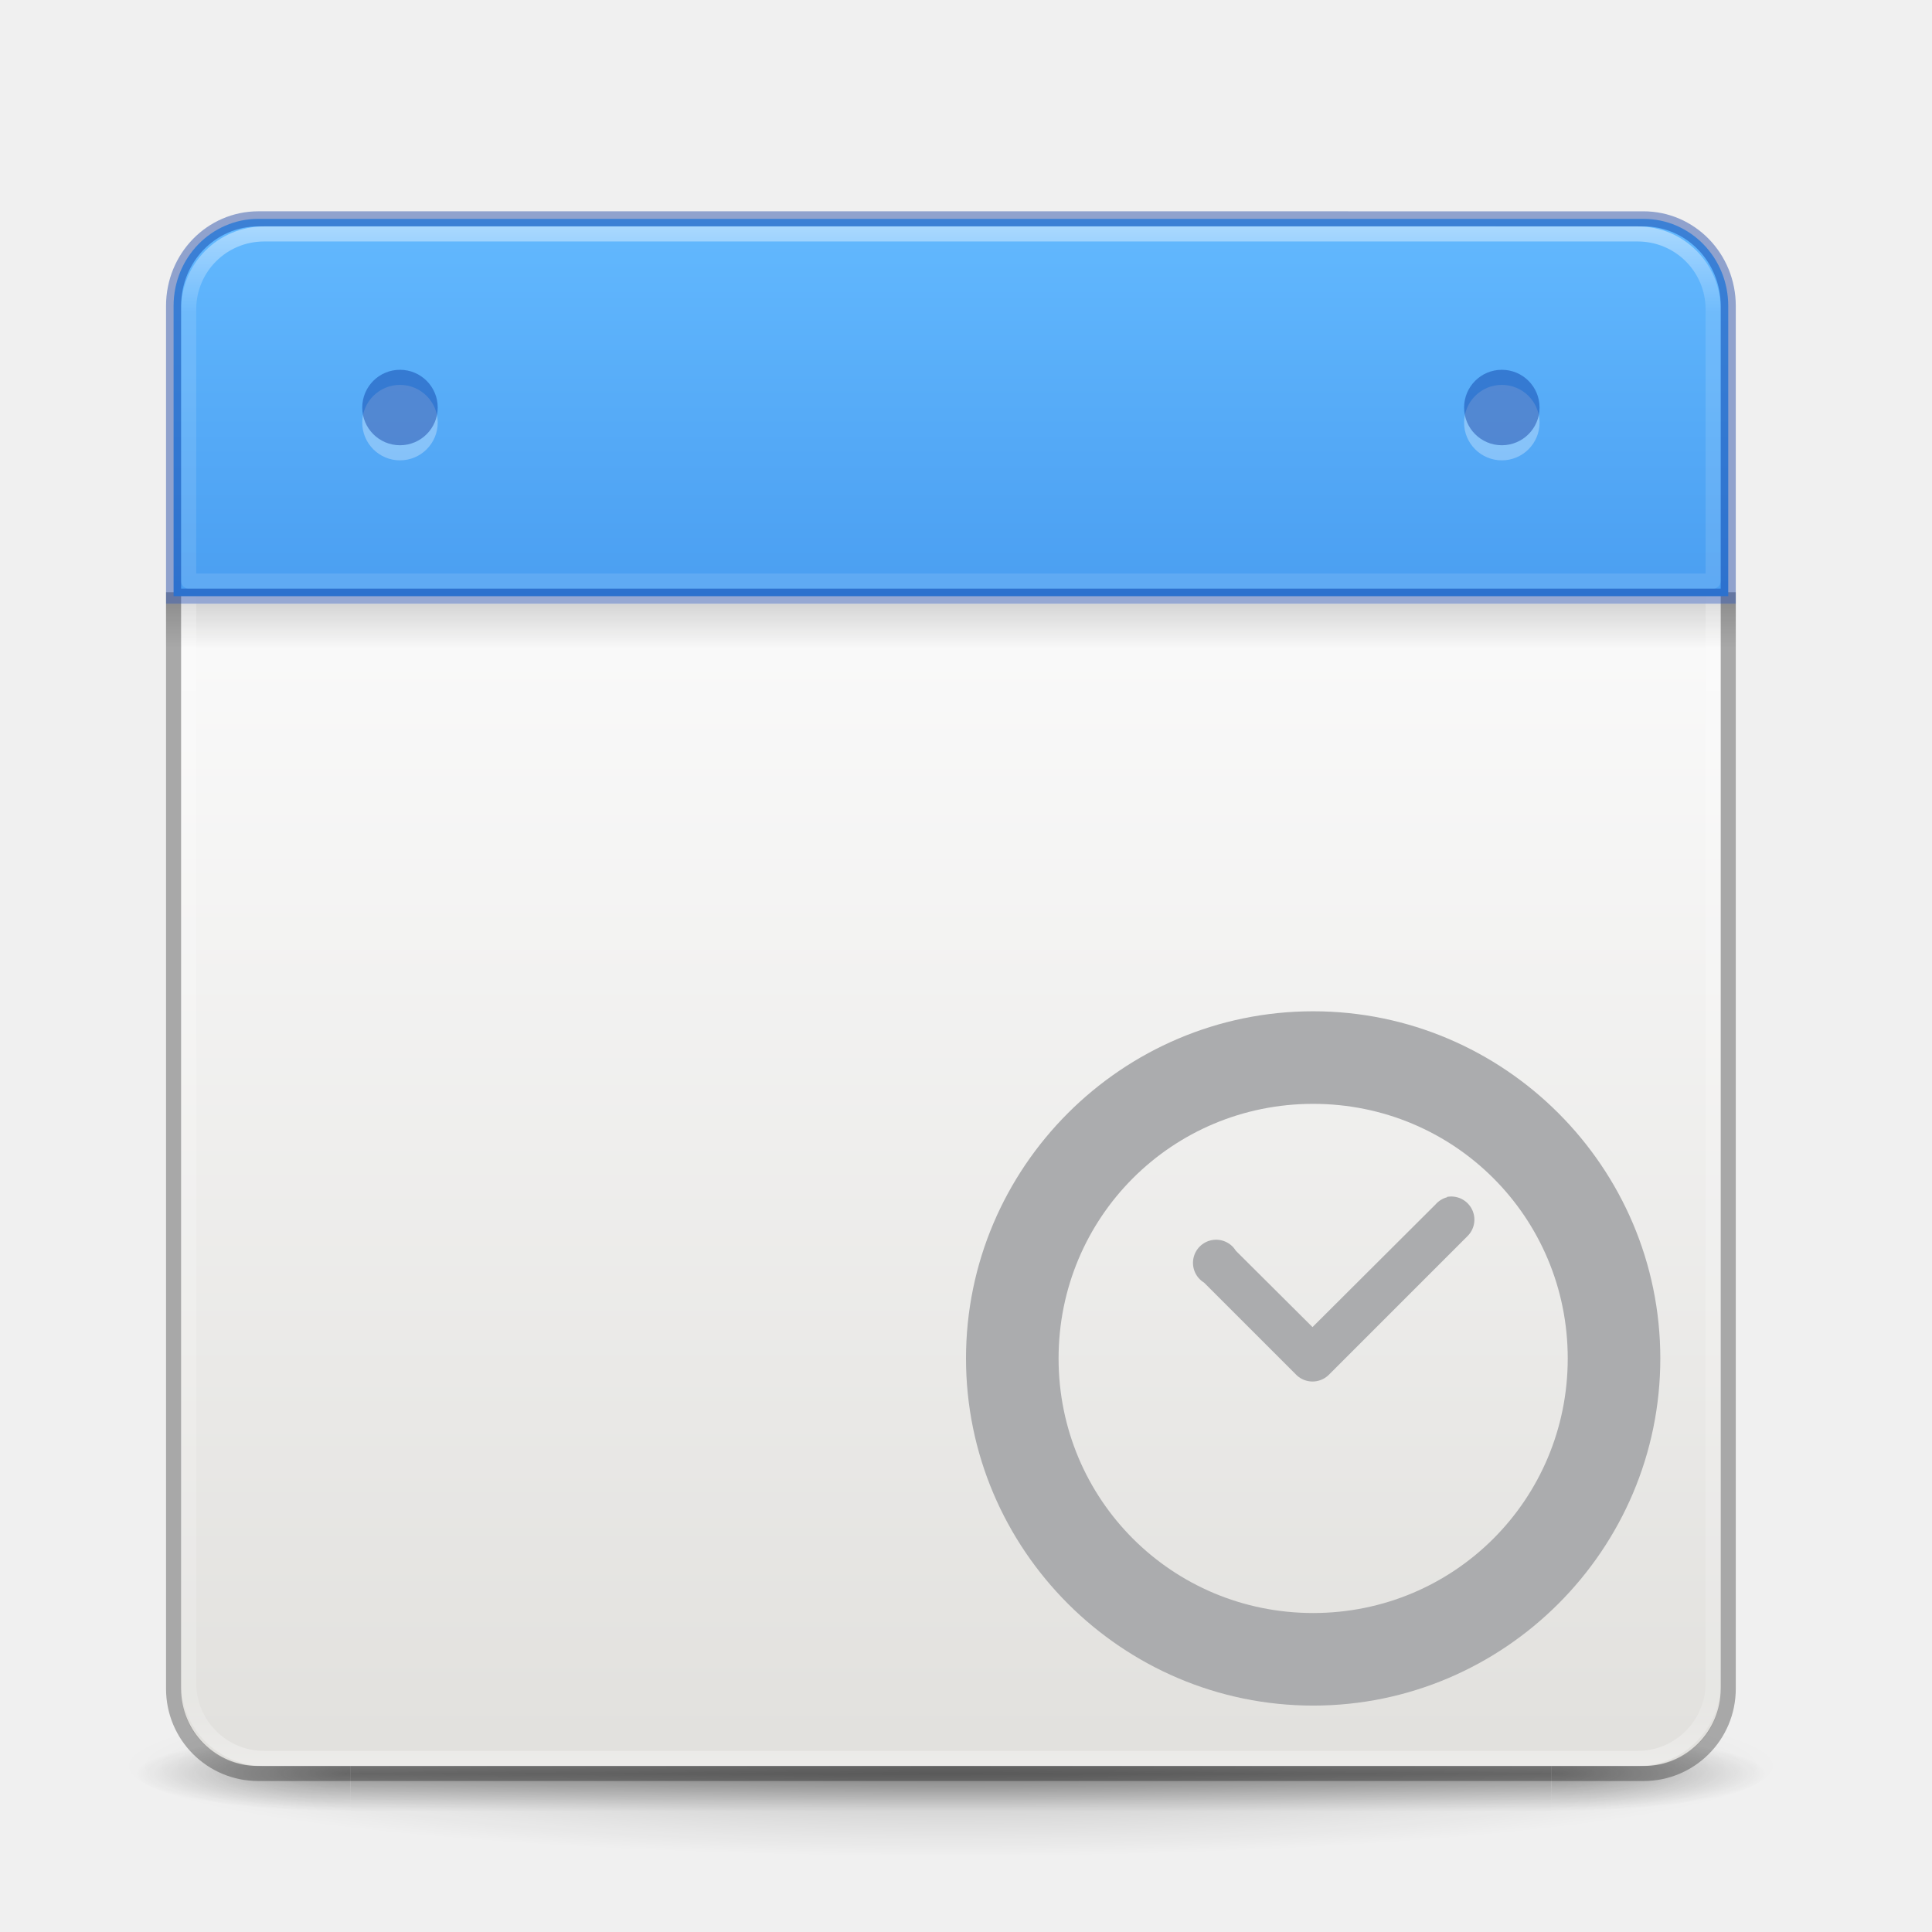
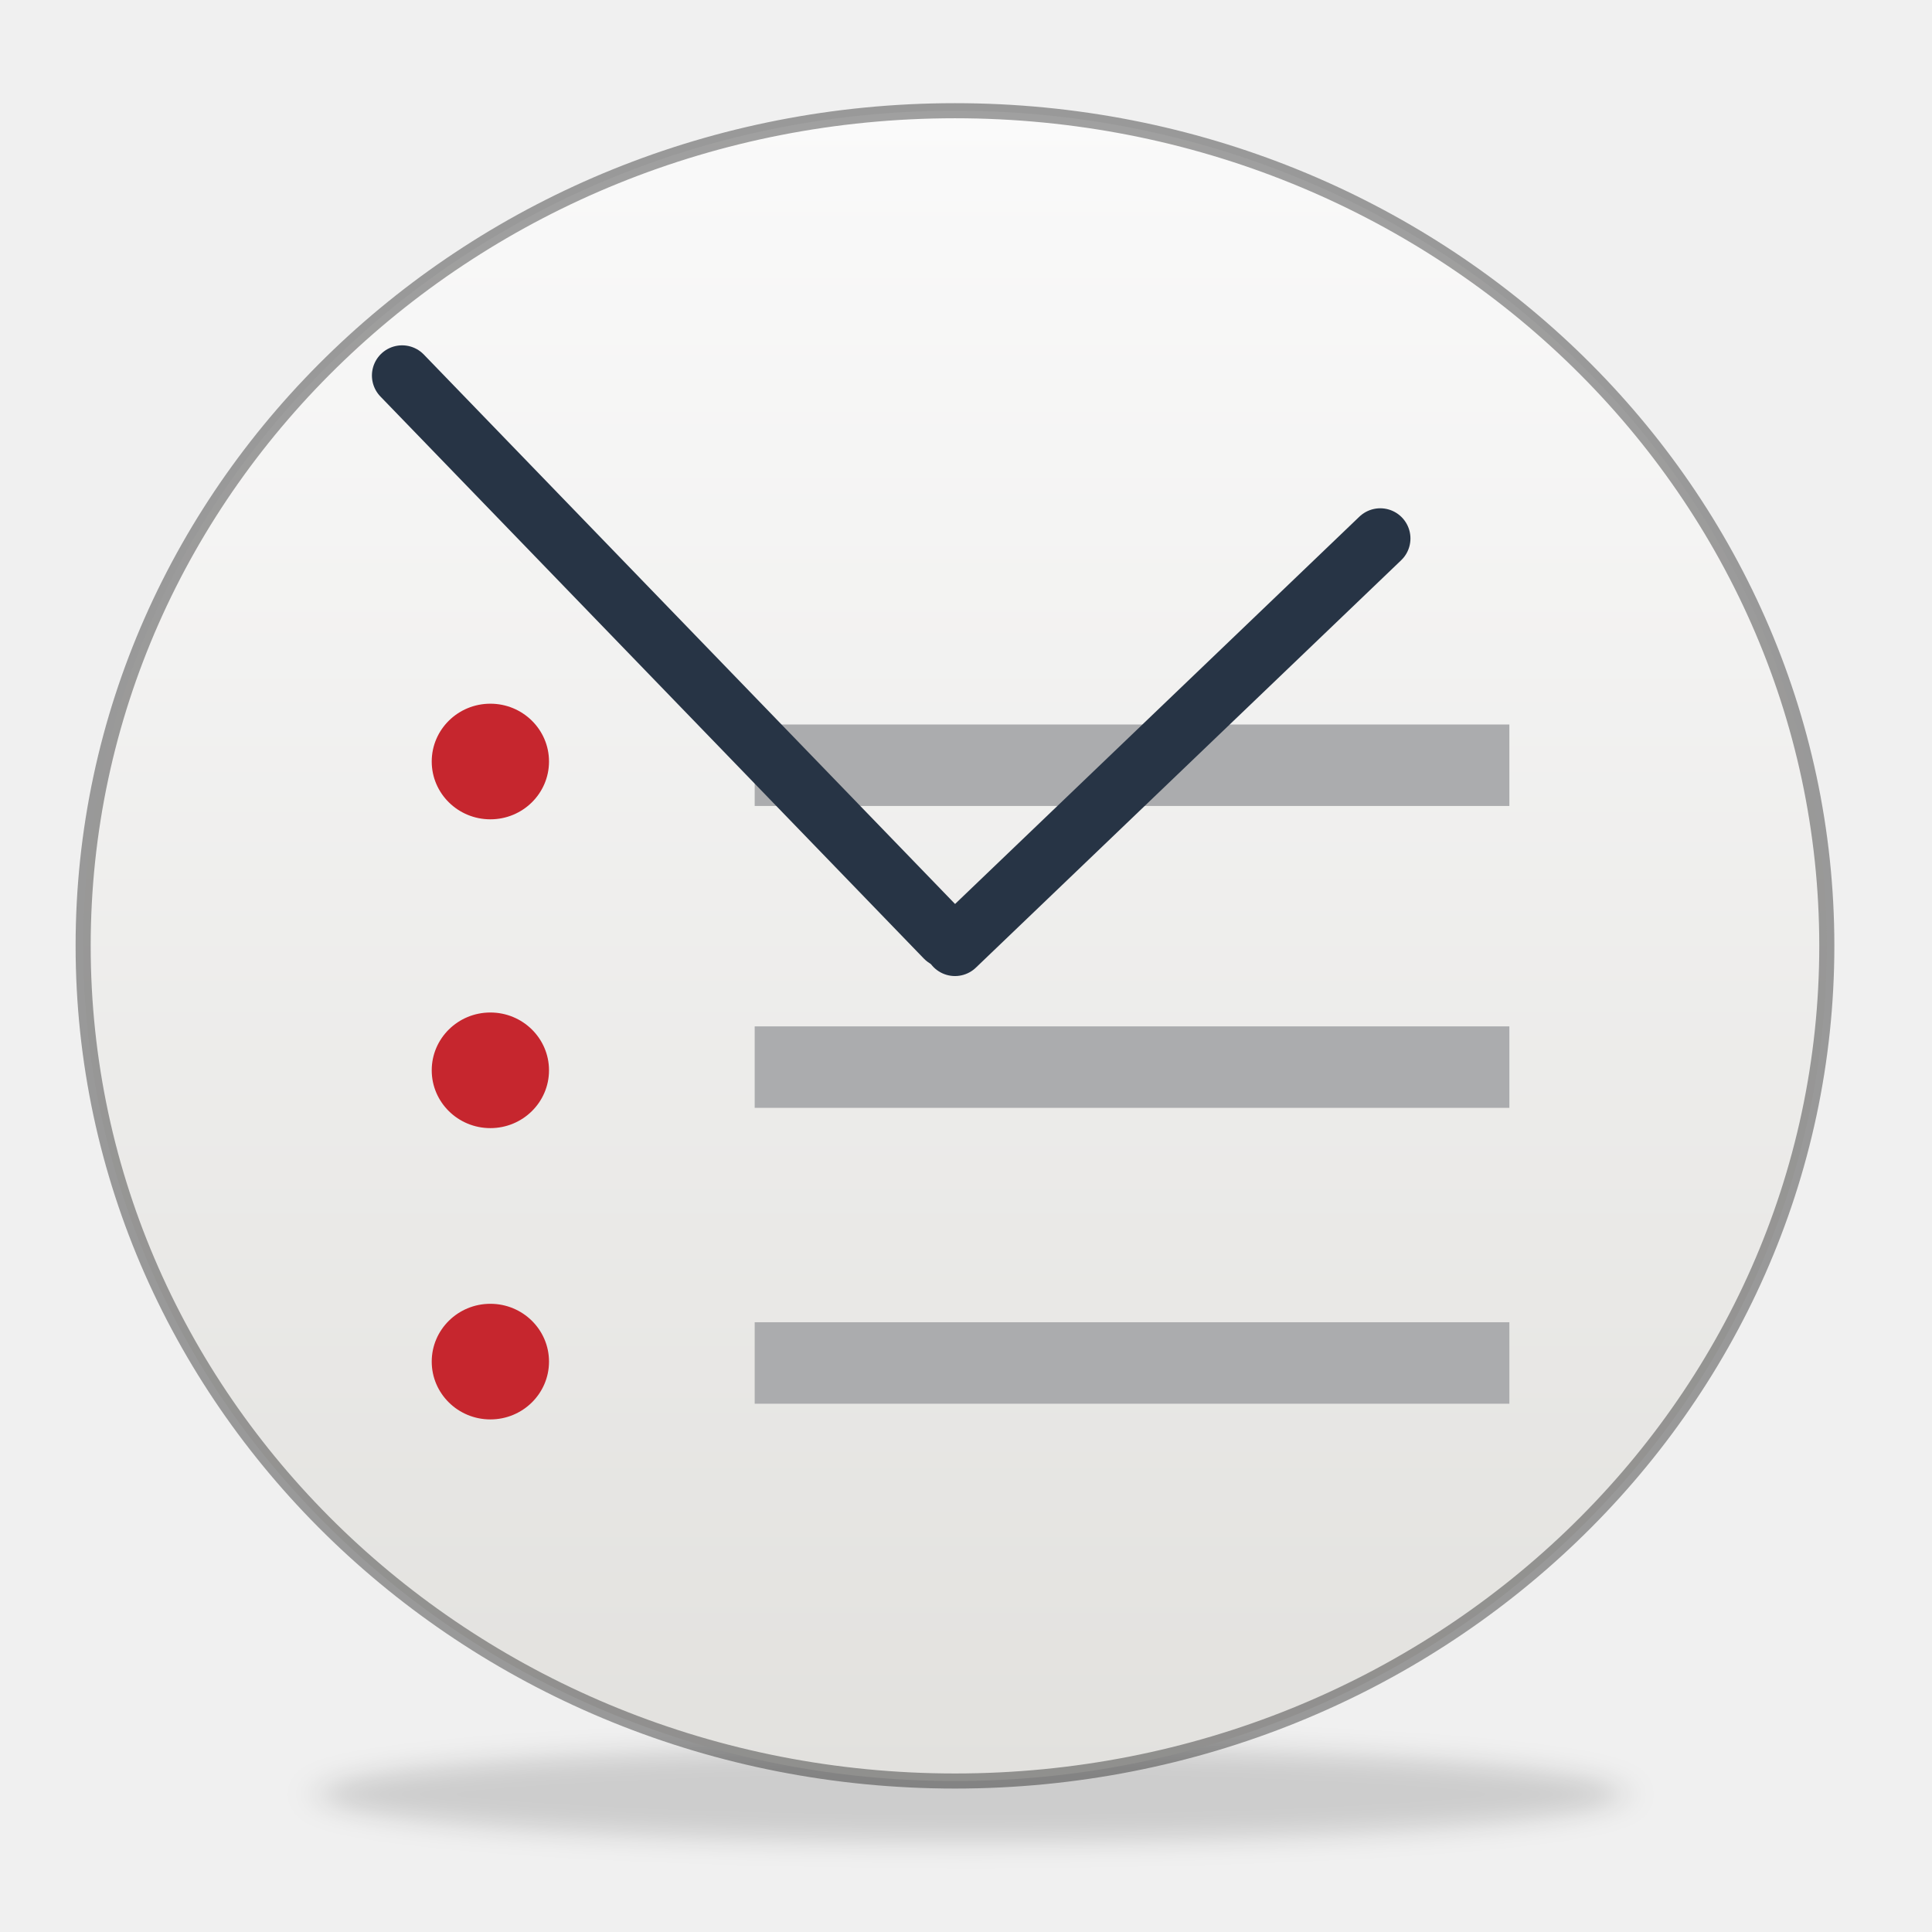
<svg xmlns="http://www.w3.org/2000/svg" xmlns:xlink="http://www.w3.org/1999/xlink" width="128" height="128" viewBox="0 0 128 128" id="svg2" version="1.1">
  <defs id="defs4">
    <linearGradient id="linearGradient23419">
      <stop id="stop23421" style="stop-color:#000000;stop-opacity:1" offset="0" />
      <stop id="stop23423" style="stop-color:#000000;stop-opacity:0" offset="1" />
    </linearGradient>
    <linearGradient xlink:href="#linearGradient4806-2-9" id="linearGradient6927" gradientUnits="userSpaceOnUse" gradientTransform="matrix(1.755361,0,0,1.755361,-94.69513,-16.91647)" x1="71.204" y1="15.369" x2="71.204" y2="40.496" />
    <linearGradient id="linearGradient4806-2-9">
      <stop id="stop4808-4-6" style="stop-color:#ffffff;stop-opacity:1" offset="0" />
      <stop id="stop4810-0-9" style="stop-color:#ffffff;stop-opacity:0.235" offset="0.424" />
      <stop id="stop4812-8-7" style="stop-color:#ffffff;stop-opacity:0.157" offset="0.821" />
      <stop id="stop4814-0-7" style="stop-color:#ffffff;stop-opacity:0.392" offset="1" />
    </linearGradient>
    <linearGradient xlink:href="#linearGradient4806-2-9" id="linearGradient6923" gradientUnits="userSpaceOnUse" gradientTransform="matrix(1.918651,0,0,-1.918651,-106.4807,85.46685)" x1="71.204" y1="15.369" x2="71.204" y2="40.496" />
    <linearGradient xlink:href="#linearGradient4251" id="linearGradient6919" gradientUnits="userSpaceOnUse" gradientTransform="matrix(0.5625,0,0,0.5625,-221,-118.625)" x1="304" y1="98" x2="368" y2="210" />
    <linearGradient id="linearGradient4251">
      <stop id="stop4259" offset="0" style="stop-color:#cccccc;stop-opacity:1" />
      <stop style="stop-color:#f4f4f4;stop-opacity:1" offset="0.52" id="stop6460" />
      <stop style="stop-color:#c1c1c1;stop-opacity:1" offset="1" id="stop4183" />
    </linearGradient>
    <linearGradient x1="71.204" y1="15.369" x2="71.204" y2="40.496" id="linearGradient3293" xlink:href="#linearGradient4806-2-9" gradientUnits="userSpaceOnUse" gradientTransform="matrix(2.326875,0,0,2.326875,-135.9447,-32.84278)" />
    <linearGradient xlink:href="#linearGradient4140" id="linearGradient6915" x1="196" y1="152" x2="252" y2="208" gradientUnits="userSpaceOnUse" gradientTransform="translate(-191.5,-148)" />
    <linearGradient id="linearGradient4140">
      <stop id="stop4142" offset="0" style="stop-color:#f9c440;stop-opacity:1" />
      <stop style="stop-color:#fff394;stop-opacity:1" offset="0.502" id="stop5784" />
      <stop id="stop4144" offset="1" style="stop-color:#f9c440;stop-opacity:1" />
    </linearGradient>
    <radialGradient xlink:href="#linearGradient23419" id="radialGradient3300-9" gradientUnits="userSpaceOnUse" gradientTransform="matrix(0.3823536,7.5555777e-8,-1.8372241e-8,0.1115198,-5.925427,36.33585)" cx="99.189" cy="185.297" fx="99.189" fy="185.297" r="62.769" />
    <radialGradient xlink:href="#linearGradient23419" id="radialGradient4192" gradientUnits="userSpaceOnUse" gradientTransform="matrix(0.2549024,5.3967361e-8,-1.2248161e-8,0.07965545,6.716382,44.24067)" cx="99.189" cy="185.297" fx="99.189" fy="185.297" r="62.769" />
    <linearGradient id="linearGradient4658">
      <stop offset="0" style="stop-color:#fafafa;stop-opacity:1;" id="stop4660" />
      <stop offset="1" style="stop-color:#e2e1de;stop-opacity:1;" id="stop4662" />
    </linearGradient>
    <radialGradient gradientTransform="matrix(2.003784,0,0,1.4,27.98813,-17.4)" gradientUnits="userSpaceOnUse" xlink:href="#linearGradient3688-166-749-4-0-3-8-1" id="radialGradient3337-2-2-8" fy="43.5" fx="4.993" r="2.5" cy="43.5" cx="4.993" />
    <linearGradient id="linearGradient3688-166-749-4-0-3-8-1">
      <stop offset="0" style="stop-color:#181818;stop-opacity:1" id="stop2883-4-0-1-8-1" />
      <stop offset="1" style="stop-color:#181818;stop-opacity:0" id="stop2885-9-2-9-6-6" />
    </linearGradient>
    <radialGradient gradientTransform="matrix(2.003784,0,0,1.4,-20.01187,-104.4)" gradientUnits="userSpaceOnUse" xlink:href="#linearGradient3688-166-749-4-0-3-8-1" id="radialGradient3339-1-4-96" fy="43.5" fx="4.993" r="2.5" cy="43.5" cx="4.993" />
    <linearGradient id="linearGradient3702-501-757-8-4-1-1-4">
      <stop offset="0" style="stop-color:#181818;stop-opacity:0" id="stop2895-8-9-9-1-7" />
      <stop offset="0.5" style="stop-color:#181818;stop-opacity:1" id="stop2897-7-8-7-7-6" />
      <stop offset="1" style="stop-color:#181818;stop-opacity:0" id="stop2899-4-5-1-5-0" />
    </linearGradient>
    <linearGradient gradientUnits="userSpaceOnUse" xlink:href="#linearGradient3702-501-757-8-4-1-1-4" id="linearGradient5515" y2="39.999" x2="25.058" y1="47.028" x1="25.058" />
    <linearGradient id="linearGradient3924-2-2-5-8-0">
      <stop id="stop3926-9-4-9-6-6" style="stop-color:#ffffff;stop-opacity:1" offset="0" />
      <stop id="stop3928-9-8-6-5-1" style="stop-color:#ffffff;stop-opacity:0.235" offset="0.063" />
      <stop id="stop3930-3-5-1-7-98" style="stop-color:#ffffff;stop-opacity:0.157" offset="0.951" />
      <stop id="stop3932-8-0-4-8-60" style="stop-color:#ffffff;stop-opacity:0.392" offset="1" />
    </linearGradient>
    <linearGradient y2="43" x2="24" y1="5" x1="24" gradientTransform="matrix(2.864865,0,0,2.864865,-4.756751,-3.756748)" gradientUnits="userSpaceOnUse" id="linearGradient3681" xlink:href="#linearGradient3924-2-2-5-8-0" />
    <linearGradient y2="43" x2="24" y1="5" x1="24" gradientTransform="matrix(2.864865,0,0,2.864865,-114.7567,12.24325)" gradientUnits="userSpaceOnUse" id="linearGradient3681-6" xlink:href="#linearGradient3924-2-2-5-8-0" />
    <linearGradient id="linearGradient3242-7-3-8-0-4-58-06">
      <stop offset="0" style="stop-color:#8cd5ff;stop-opacity:1" id="stop3244-5-8-5-6-4-3-8" />
      <stop offset="0.262" style="stop-color:#64baff;stop-opacity:1" id="stop3246-9-5-1-5-3-0-7" />
      <stop offset="0.661" style="stop-color:#3689e6;stop-opacity:1" id="stop3248-7-2-0-7-5-35-9" />
      <stop offset="1" style="stop-color:#0d52bf;stop-opacity:1" id="stop3250-8-2-8-5-6-40-4" />
    </linearGradient>
    <linearGradient y2="48.396" x2="25.132" y1="15.5" x1="25.132" gradientTransform="matrix(2.580773,0,0,2.474652,2.061443,-1.133976)" gradientUnits="userSpaceOnUse" id="linearGradient4556-9" xlink:href="#linearGradient4658" />
    <linearGradient gradientUnits="userSpaceOnUse" y2="48.934" x2="24.17" y1="-12.242" x1="24.17" id="linearGradient4654" xlink:href="#linearGradient3242-7-3-8-0-4-58-06" gradientTransform="matrix(2,0,0,2,0,1)" />
    <linearGradient y2="19.963" x2="23.954" y1="15.999" x1="23.954" gradientTransform="matrix(2.8,0,0,1,-3.199997,21)" gradientUnits="userSpaceOnUse" id="linearGradient4656" xlink:href="#linearGradient23419" />
    <linearGradient x1="302.857" y1="366.648" x2="302.857" y2="609.505" id="linearGradient3128" xlink:href="#linearGradient5048" gradientUnits="userSpaceOnUse" gradientTransform="matrix(0.09153846,0,0,0.02058823,-1.084616,49.45142)" />
    <linearGradient id="linearGradient5048">
      <stop id="stop5050" style="stop-color:#000000;stop-opacity:0" offset="0" />
      <stop id="stop5056" style="stop-color:#000000;stop-opacity:1" offset="0.5" />
      <stop id="stop5052" style="stop-color:#000000;stop-opacity:0" offset="1" />
    </linearGradient>
    <radialGradient cx="605.714" cy="486.648" r="117.143" fx="605.714" fy="486.648" id="radialGradient3060" xlink:href="#linearGradient23419" gradientUnits="userSpaceOnUse" gradientTransform="matrix(-0.03132632,0,0,0.02058823,28.77914,49.45142)" />
    <radialGradient cx="605.714" cy="486.648" r="117.143" fx="605.714" fy="486.648" id="radialGradient3057" xlink:href="#linearGradient23419" gradientUnits="userSpaceOnUse" gradientTransform="matrix(0.03132633,0,0,0.02058823,35.22086,49.45142)" />
    <linearGradient id="linearGradient3600-9">
      <stop id="stop3602-3" style="stop-color:#f4f4f4;stop-opacity:1" offset="0" />
      <stop id="stop3604-7" style="stop-color:#dbdbdb;stop-opacity:1" offset="1" />
    </linearGradient>
    <linearGradient x1="25.132" y1="0.985" x2="25.132" y2="47.013" id="linearGradient3054" xlink:href="#linearGradient3600-9" gradientUnits="userSpaceOnUse" gradientTransform="matrix(1.314283,0,0,1.260239,0.4572141,-2.17932)" />
    <linearGradient id="linearGradient3977-4">
      <stop id="stop3979-7" style="stop-color:#ffffff;stop-opacity:1" offset="0" />
      <stop id="stop3981-6" style="stop-color:#ffffff;stop-opacity:0.235" offset="0.012" />
      <stop id="stop3983-5" style="stop-color:#ffffff;stop-opacity:0.157" offset="0.988" />
      <stop id="stop3985-6" style="stop-color:#ffffff;stop-opacity:0.392" offset="1" />
    </linearGradient>
    <linearGradient x1="24" y1="5.864" x2="24" y2="42.1" id="linearGradient3051" xlink:href="#linearGradient3977-4" gradientUnits="userSpaceOnUse" gradientTransform="matrix(1.216216,0,0,1.540538,2.810818,-6.97295)" />
    <linearGradient id="linearGradient3104-6">
      <stop id="stop3106-3" style="stop-color:#000000;stop-opacity:0.318" offset="0" />
      <stop id="stop3108-9" style="stop-color:#000000;stop-opacity:0.24" offset="1" />
    </linearGradient>
    <linearGradient x1="-51.786" y1="50.786" x2="-51.786" y2="2.906" id="linearGradient3048" xlink:href="#linearGradient3104-6" gradientUnits="userSpaceOnUse" gradientTransform="matrix(1.084352,0,0,1.199737,79.55086,-4.16286)" />
    <radialGradient gradientTransform="matrix(2.003784,0,0,1.4,27.98813,-17.4)" gradientUnits="userSpaceOnUse" xlink:href="#linearGradient3688-166-749-4-0-3-8-1" id="radialGradient4093" fy="43.5" fx="4.993" r="2.5" cy="43.5" cx="4.993" />
    <radialGradient gradientTransform="matrix(2.003784,0,0,1.4,-20.01187,-104.4)" gradientUnits="userSpaceOnUse" xlink:href="#linearGradient3688-166-749-4-0-3-8-1" id="radialGradient4095" fy="43.5" fx="4.993" r="2.5" cy="43.5" cx="4.993" />
    <linearGradient gradientUnits="userSpaceOnUse" xlink:href="#linearGradient3702-501-757-8-4-1-1-4" id="linearGradient4097" y2="39.999" x2="25.058" y1="47.028" x1="25.058" />
    <linearGradient id="linearGradient3242-7-3-8-0-4-58-06-3">
      <stop offset="0" style="stop-color:#cdf87e;stop-opacity:1" id="stop3244-5-8-5-6-4-3-8-6" />
      <stop offset="0.262" style="stop-color:#a2e34f;stop-opacity:1" id="stop3246-9-5-1-5-3-0-7-7" />
      <stop offset="0.661" style="stop-color:#68b723;stop-opacity:1" id="stop3248-7-2-0-7-5-35-9-5" />
      <stop offset="1" style="stop-color:#1d7e0d;stop-opacity:1" id="stop3250-8-2-8-5-6-40-4-3" />
    </linearGradient>
    <linearGradient gradientTransform="matrix(2.72973,0,0,2.72973,-2.513519,0.4877882)" gradientUnits="userSpaceOnUse" xlink:href="#linearGradient3924-2-2-5-8-0" id="linearGradient3202" y2="43" x2="24" y1="5" x1="24" />
    <radialGradient gradientTransform="matrix(1.556392,0,0,0.1697883,69.27035,101.1316)" gradientUnits="userSpaceOnUse" xlink:href="#linearGradient23419" id="radialGradient3213" fy="93.468" fx="-4.029" r="35.338" cy="93.468" cx="-4.029" />
    <linearGradient gradientTransform="matrix(1.872727,0,0,1.923077,3.072727,5.845623)" gradientUnits="userSpaceOnUse" xlink:href="#linearGradient3242-7-3-8-0-4-58-06" id="linearGradient3278" y2="48.934" x2="24.17" y1="-12.242" x1="24.17" />
    <linearGradient gradientTransform="matrix(2.6,0,0,0.75,0.600002,27.99947)" gradientUnits="userSpaceOnUse" xlink:href="#linearGradient23419" id="linearGradient3285" y2="19.963" x2="23.954" y1="15.999" x1="23.954" />
    <linearGradient gradientTransform="matrix(2.369847,0,0,2.272399,6.123681,5.270619)" gradientUnits="userSpaceOnUse" xlink:href="#linearGradient4658" id="linearGradient3288-4" y2="48.396" x2="25.132" y1="15.5" x1="25.132" />
    <linearGradient gradientTransform="matrix(2.72973,0,0,2.72973,5.743176,1.689896)" gradientUnits="userSpaceOnUse" xlink:href="#linearGradient3924-2-2-5-8-0" id="linearGradient4108" y2="43" x2="24" y1="5" x1="24" />
    <linearGradient gradientTransform="matrix(2.72973,0,0,2.72973,-2.513518,0.4877902)" gradientUnits="userSpaceOnUse" xlink:href="#linearGradient3924-2-2-5-8-0" id="linearGradient4148" y2="43" x2="24" y1="5" x1="24" />
+     <radialGradient r="62.769" fy="185.297" fx="99.189" cy="185.297" cx="99.189" gradientTransform="matrix(0.3823536,7.5555777e-8,-1.8372241e-8,0.1115198,-5.925427,36.33585)" gradientUnits="userSpaceOnUse" id="radialGradient3300-9-0" xlink:href="#linearGradient23419" />
+     <radialGradient r="62.769" fy="185.297" fx="99.189" cy="185.297" cx="99.189" gradientTransform="matrix(0.2549024,5.3967361e-8,-1.2248161e-8,0.07965545,6.716382,44.24067)" gradientUnits="userSpaceOnUse" id="radialGradient4192-6" xlink:href="#linearGradient23419" />
+     <radialGradient cx="4.993" cy="43.5" r="2.5" fx="4.993" fy="43.5" id="radialGradient3337-2-2-8-1" xlink:href="#linearGradient3688-166-749-4-0-3-8-1" gradientUnits="userSpaceOnUse" gradientTransform="matrix(2.003784,0,0,1.4,27.98813,-17.4)" />
+     <radialGradient cx="4.993" cy="43.5" r="2.5" fx="4.993" fy="43.5" id="radialGradient3339-1-4-96-9" xlink:href="#linearGradient3688-166-749-4-0-3-8-1" gradientUnits="userSpaceOnUse" gradientTransform="matrix(2.003784,0,0,1.4,-20.01187,-104.4)" />
+     <linearGradient xlink:href="#linearGradient3924-2-2-5-8-0" id="linearGradient3681-2" gradientUnits="userSpaceOnUse" gradientTransform="matrix(1.432432,0,0,1.432432,-2.378376,-1.878374)" x1="24" y1="5" x2="24" y2="43" />
+     <linearGradient xlink:href="#linearGradient3924-2-2-5-8-0" id="linearGradient3681-6-2" gradientUnits="userSpaceOnUse" gradientTransform="matrix(1.432432,0,0,1.432432,-2.378376,-1.878374)" x1="24" y1="5" x2="24" y2="43" />
+     <linearGradient xlink:href="#linearGradient4658" id="linearGradient4556-9-1" gradientUnits="userSpaceOnUse" gradientTransform="matrix(1.290387,0,0,1.237326,1.030722,-0.5669884)" x1="25.132" y1="15.5" x2="25.132" y2="48.396" />
+     <linearGradient gradientTransform="translate(0,0.4999998)" xlink:href="#linearGradient3242-7-3-8-0-4-58-06" id="linearGradient4654-2" x1="24.17" y1="-12.242" x2="24.17" y2="48.934" gradientUnits="userSpaceOnUse" />
+     <linearGradient xlink:href="#linearGradient23419" id="linearGradient4656-9" gradientUnits="userSpaceOnUse" gradientTransform="matrix(1.4,0,0,0.5,-1.599999,10.5)" x1="23.954" y1="15.999" x2="23.954" y2="19.963" />
+     <radialGradient gradientTransform="matrix(-0.03132632,0,0,0.02058823,28.77914,49.45142)" gradientUnits="userSpaceOnUse" xlink:href="#linearGradient23419" id="radialGradient3060-4" fy="486.648" fx="605.714" r="117.143" cy="486.648" cx="605.714" />
+     <radialGradient gradientTransform="matrix(0.03132633,0,0,0.02058823,35.22086,49.45142)" gradientUnits="userSpaceOnUse" xlink:href="#linearGradient23419" id="radialGradient3057-7" fy="486.648" fx="605.714" r="117.143" cy="486.648" cx="605.714" />
+     <linearGradient xlink:href="#linearGradient4806-2-9" id="linearGradient8460" gradientUnits="userSpaceOnUse" gradientTransform="matrix(1.183848,0,0,1.183848,-61.44558,-8.99018)" x1="71.204" y1="15.369" x2="71.204" y2="40.496" />
+     <linearGradient xlink:href="#linearGradient4806-2-9" id="linearGradient8456" gradientUnits="userSpaceOnUse" gradientTransform="matrix(1.347138,0,0,-1.347138,-73.23118,61.54055)" x1="71.204" y1="15.369" x2="71.204" y2="40.496" />
+     <linearGradient xlink:href="#linearGradient4251" id="linearGradient8452" gradientUnits="userSpaceOnUse" gradientTransform="matrix(0.3875,0,0,0.3875,-154.2,-83.67496)" x1="304" y1="98" x2="368" y2="210" />
+     <linearGradient xlink:href="#linearGradient4806-2-9" id="linearGradient8448" gradientUnits="userSpaceOnUse" gradientTransform="matrix(1.592072,0,0,1.592072,-90.90958,-20.3661)" x1="71.204" y1="15.369" x2="71.204" y2="40.496" />
+     <linearGradient xlink:href="#linearGradient4140" id="linearGradient8444" gradientUnits="userSpaceOnUse" gradientTransform="matrix(0.6949152,0,0,0.6949152,-131.3136,-101.0847)" x1="196" y1="152" x2="252" y2="208" />
+     <radialGradient gradientTransform="matrix(0.2549024,0,0,0.08762273,-1.27539,25.1859)" gradientUnits="userSpaceOnUse" xlink:href="#linearGradient23419" id="radialGradient3018" fy="186.171" fx="99.157" r="62.769" cy="186.171" cx="99.157" />
+     <radialGradient gradientTransform="matrix(2.003784,0,0,1.4,27.98813,-17.4)" gradientUnits="userSpaceOnUse" xlink:href="#linearGradient3688-166-749-4-0-3-8-1" id="radialGradient3013" fy="43.5" fx="4.993" r="2.5" cy="43.5" cx="4.993" />
+     <radialGradient gradientTransform="matrix(2.003784,0,0,1.4,-20.01187,-104.4)" gradientUnits="userSpaceOnUse" xlink:href="#linearGradient3688-166-749-4-0-3-8-1" id="radialGradient3015" fy="43.5" fx="4.993" r="2.5" cy="43.5" cx="4.993" />
+     <linearGradient gradientTransform="translate(4e-6,0.7500062)" gradientUnits="userSpaceOnUse" xlink:href="#linearGradient3924-2-2-5-8-0" id="linearGradient3991" y2="43" x2="24" y1="5" x1="24" />
+     <linearGradient gradientTransform="matrix(0.7090909,0,0,0.7090909,1.309104,2.059092)" gradientUnits="userSpaceOnUse" xlink:href="#linearGradient3242-7-3-8-0-4-58-06" id="linearGradient4036" y2="48.934" x2="24.17" y1="-12.242" x1="24.17" />
+     <linearGradient gradientTransform="matrix(1,0,0,0.375,1.801756e-6,8.750001)" gradientUnits="userSpaceOnUse" xlink:href="#linearGradient23419" id="linearGradient4043" y2="19.963" x2="23.954" y1="15.999" x1="23.954" />
+     <linearGradient gradientTransform="matrix(0.8915399,0,0,0.8548797,2.603044,1.416539)" gradientUnits="userSpaceOnUse" xlink:href="#linearGradient4658" id="linearGradient4046-7" y2="48.396" x2="25.132" y1="15.5" x1="25.132" />
+     <linearGradient gradientTransform="translate(4e-6,0.750006)" gradientUnits="userSpaceOnUse" xlink:href="#linearGradient3924-2-2-5-8-0" id="linearGradient4100" y2="43" x2="24" y1="5" x1="24" />
+     <radialGradient cx="99.157" cy="186.171" r="62.769" fx="99.157" fy="186.171" id="radialGradient3018-7" xlink:href="#linearGradient23419" gradientUnits="userSpaceOnUse" gradientTransform="matrix(0.1802968,0,0,0.05942685,-1.877693,16.20716)" />
+     <linearGradient y2="208" x2="252" y1="152" x1="196" gradientTransform="matrix(0.4915254,0,0,0.4754237,-93.85593,-70.05127)" gradientUnits="userSpaceOnUse" id="linearGradient8444-5" xlink:href="#linearGradient4140" />
+     <linearGradient y2="210" x2="368" y1="98" x1="304" gradientTransform="matrix(0.2780819,0,0,0.2875,-108.9605,-60.27497)" gradientUnits="userSpaceOnUse" id="linearGradient8452-6" xlink:href="#linearGradient4251" />
+     <linearGradient x1="24" y1="5" x2="24" y2="43" id="linearGradient3223" xlink:href="#linearGradient3924-2-2-5-8-0" gradientUnits="userSpaceOnUse" gradientTransform="matrix(0.6756757,0,0,0.6486487,-0.216217,0.932442)" />
+     <radialGradient cx="4.993" cy="43.5" r="2.5" fx="4.993" fy="43.5" id="radialGradient4002" xlink:href="#linearGradient3688-166-749-4-0-3-8-1" gradientUnits="userSpaceOnUse" gradientTransform="matrix(2.003784,0,0,1.4,27.98813,-17.4)" />
+     <radialGradient cx="4.993" cy="43.5" r="2.5" fx="4.993" fy="43.5" id="radialGradient4004" xlink:href="#linearGradient3688-166-749-4-0-3-8-1" gradientUnits="userSpaceOnUse" gradientTransform="matrix(2.003784,0,0,1.4,-20.01187,-104.4)" />
+     <linearGradient x1="23.954" y1="15.999" x2="23.954" y2="19.963" id="linearGradient4056" xlink:href="#linearGradient23419" gradientUnits="userSpaceOnUse" gradientTransform="matrix(0.7,0,0,0.2692308,-0.8000002,5.615386)" />
+     <linearGradient x1="25.132" y1="15.5" x2="25.132" y2="48.396" id="linearGradient4059-1" xlink:href="#linearGradient4658" gradientUnits="userSpaceOnUse" gradientTransform="matrix(0.5630778,0,0,0.539924,2.486133,2.57077)" />
+     <linearGradient x1="24.17" y1="-12.242" x2="24.17" y2="48.934" id="linearGradient4052-7" xlink:href="#linearGradient3242-7-3-8-0-4-58-06" gradientUnits="userSpaceOnUse" gradientTransform="matrix(0.4545455,0,0,0.4545455,0.454544,1.454547)" />
+     <linearGradient x1="24" y1="5" x2="24" y2="43" id="linearGradient4307" xlink:href="#linearGradient3924-2-2-5-8-0" gradientUnits="userSpaceOnUse" gradientTransform="matrix(0.6216216,0,0,0.6216216,0.0810794,1.08109)" />
+     <linearGradient gradientUnits="userSpaceOnUse" y2="15" x2="8" y1="1" x1="8" id="linearGradient902" xlink:href="#linearGradient4658" gradientTransform="matrix(8.251518,0,0,7.904373,-2.742255,-0.5692324)" />
+     <filter style="color-interpolation-filters:sRGB" id="filter1069" x="-0.033" width="1.066" y="-0.335" height="1.671">
+       <feGaussianBlur stdDeviation="0.422" id="feGaussianBlur1071" />
+     </filter>
  </defs>
-   <path style="color:#000000;display:inline;overflow:visible;visibility:visible;opacity:0.3;fill:#ffffff;fill-opacity:1;fill-rule:nonzero;stroke:none;stroke-width:1.5;marker:none;enable-background:accumulate" id="path4682-6" d="m 28,25 a 3,3 0 1 1 -6,0 3,3 0 1 1 6,0 z" />
-   <path style="color:#000000;display:inline;overflow:visible;visibility:visible;opacity:0.3;fill:#ffffff;fill-opacity:1;fill-rule:nonzero;stroke:none;stroke-width:1.5;marker:none;enable-background:accumulate" id="path4682-6-3" d="m 105,25 a 3,3 0 1 1 -6,0 3,3 0 1 1 6,0 z" />
-   <path d="m 118,117.001 a 55,6 0 0 1 -110,0 55,6 0 1 1 110,0 z" id="path3041" style="color:#000000;display:inline;overflow:visible;visibility:visible;opacity:0.2;fill:url(#radialGradient3213);fill-opacity:1;fill-rule:nonzero;stroke:none;stroke-width:1;marker:none;enable-background:accumulate" />
-   <g transform="matrix(2.699999,0,0,0.5555561,-1.800009,93.89016)" id="g2036" style="display:inline">
-     <g transform="matrix(1.052632,0,0,1.285713,-1.263158,-13.42854)" id="g3712" style="opacity:0.4">
-       <rect width="5" height="7" x="38" y="40" id="rect2801" style="fill:url(#radialGradient4093);fill-opacity:1;stroke:none" />
-       <rect width="5" height="7" x="-10" y="-47" transform="scale(-1)" id="rect3696" style="fill:url(#radialGradient4095);fill-opacity:1;stroke:none" />
-       <rect width="28" height="7" x="10" y="40" id="rect3700" style="fill:url(#linearGradient4097);fill-opacity:1;stroke:none" />
-     </g>
-   </g>
-   <rect width="102" height="102" rx="5" ry="5" x="12" y="14.999" id="rect5505-21-3" style="color:#000000;display:inline;overflow:visible;visibility:visible;fill:url(#linearGradient3288-4);fill-opacity:1;fill-rule:nonzero;stroke:none;stroke-width:1;marker:none;enable-background:accumulate" />
-   <rect width="104" height="3" rx="0" ry="0" x="11" y="39.999" id="rect3508" style="display:inline;overflow:visible;visibility:visible;opacity:0.15;fill:url(#linearGradient3285);fill-opacity:1;fill-rule:nonzero;stroke:none;stroke-width:1;marker:none;enable-background:accumulate" />
-   <path d="m 11.5,39.237 v 72.644 c 0,3.113 2.506,5.618 5.618,5.618 h 91.764 c 3.112,0 5.618,-2.506 5.618,-5.618 V 39.237" id="rect4567" style="opacity:0.3;fill:none;stroke:#000000;stroke-width:1;stroke-miterlimit:4;stroke-dasharray:none" />
-   <rect width="101" height="101" rx="5" ry="5" x="12.5" y="15.501" id="rect6741-7" style="fill:none;stroke:url(#linearGradient3202);stroke-width:1;stroke-linecap:round;stroke-linejoin:round;stroke-miterlimit:4;stroke-dasharray:none;stroke-dashoffset:0;stroke-opacity:1" />
-   <path d="m 17.118,14.499 c -3.112,0 -5.618,2.573 -5.618,5.769 V 39.499 H 114.5 V 20.269 c 0,-3.196 -2.506,-5.769 -5.618,-5.769 z" id="rect5505-21-3-8-5-2-6-1" style="color:#000000;display:inline;overflow:visible;visibility:visible;fill:url(#linearGradient3278);fill-opacity:1.0;fill-rule:nonzero;stroke:none;stroke-width:1;marker:none;enable-background:accumulate" />
-   <path d="m 17.118,14.499 c -3.112,0 -5.618,2.573 -5.618,5.769 V 39.499 H 114.5 V 20.269 c 0,-3.196 -2.506,-5.769 -5.618,-5.769 z" id="rect5505-21-3-8-9-1-1-7-8" style="color:#000000;display:inline;overflow:visible;visibility:visible;opacity:0.4;fill:none;stroke:#002e99;stroke-width:1;stroke-linecap:round;stroke-linejoin:miter;stroke-miterlimit:4;stroke-dasharray:none;stroke-dashoffset:0;stroke-opacity:1;marker:none;enable-background:accumulate" />
-   <path d="m 29,27.999 a 2.5,2.5 0 1 1 -5,0 2.5,2.5 0 1 1 5,0 z" id="path4682-6-5" style="color:#000000;display:inline;overflow:visible;visibility:visible;opacity:0.3;fill:#ffffff;fill-opacity:1;fill-rule:nonzero;stroke:none;stroke-width:2.5;marker:none;enable-background:accumulate" />
-   <path d="m 29,26.999 a 2.5,2.5 0 1 1 -5,0 2.5,2.5 0 1 1 5,0 z" id="path4682-6-1" style="color:#000000;display:inline;overflow:visible;visibility:visible;opacity:0.4;fill:#002e99;fill-opacity:1;fill-rule:nonzero;stroke:none;stroke-width:2.5;marker:none;enable-background:accumulate" />
-   <path d="m 17.5,15.499 c -2.77,0 -5,2.23 -5,5 v 18 H 113.5 v -18 c 0,-2.77 -2.23,-5 -5,-5 z" id="rect6741-7-0" style="opacity:0.5;fill:none;stroke:url(#linearGradient4148);stroke-width:1;stroke-linecap:round;stroke-linejoin:round;stroke-miterlimit:4;stroke-dasharray:none;stroke-dashoffset:0;stroke-opacity:1" />
-   <path d="m 102,27.999 a 2.5,2.5 0 1 1 -5,0 2.5,2.5 0 1 1 5,0 z" id="path4682-6-4" style="color:#000000;display:inline;overflow:visible;visibility:visible;opacity:0.3;fill:#ffffff;fill-opacity:1;fill-rule:nonzero;stroke:none;stroke-width:2.5;marker:none;enable-background:accumulate" />
-   <path d="m 102,26.999 a 2.5,2.5 0 1 1 -5,0 2.5,2.5 0 1 1 5,0 z" id="path4682-6-1-0" style="color:#000000;display:inline;overflow:visible;visibility:visible;opacity:0.4;fill:#002e99;fill-opacity:1;fill-rule:nonzero;stroke:none;stroke-width:2.5;marker:none;enable-background:accumulate" />
-   <g id="g1454" transform="matrix(3.066667,0,0,3.066667,-1999.867,137.5333)" style="color:#000000;fill:#abacae;stroke-width:0.326">
-     <path id="path1452" style="font-weight:400;line-height:normal;font-family:sans-serif;font-variant-ligatures:normal;font-variant-position:normal;font-variant-caps:normal;font-variant-numeric:normal;font-variant-alternates:normal;font-feature-settings:normal;text-indent:0;text-align:start;text-decoration:none;text-decoration-line:none;text-decoration-style:solid;text-decoration-color:#000000;text-transform:none;text-orientation:mixed;white-space:normal;shape-padding:0;overflow:visible;isolation:auto;mix-blend-mode:normal;fill:#abacae;stroke-width:0.326" overflow="visible" font-weight="400" d="m 680.5,-23 c -4.13,0 -7.5,3.37 -7.5,7.5 0,4.13 3.37,7.5 7.5,7.5 4.13,0 7.5,-3.37 7.5,-7.5 0,-4.13 -3.37,-7.5 -7.5,-7.5 z m 0,2 c 3.05,0 5.5,2.45 5.5,5.5 0,3.05 -2.45,5.5 -5.5,5.5 -3.05,0 -5.5,-2.45 -5.5,-5.5 0,-3.05 2.45,-5.5 5.5,-5.5 z m 2.965,2.002 a 0.5,0.5 0 0 0 -0.072,0.008 v 0.008 a 0.5,0.5 0 0 0 -0.25,0.156 l -2.657,2.649 -1.656,-1.649 a 0.5,0.5 0 1 0 -0.687,0.688 l 2,2 a 0.5,0.5 0 0 0 0.687,0 l 3,-3 a 0.5,0.5 0 0 0 -0.365,-0.86 z" />
-   </g>
+   <ellipse transform="matrix(2.817592,0,0,2.081237,-4.352307,26.30049)" ry="1.509" rx="15.361" cy="44.479" cx="24.374" id="path1059" style="opacity:0.148;fill:#000000;fill-opacity:1;stroke:none;stroke-width:0.406;stroke-linecap:round;stroke-linejoin:round;stroke-opacity:0.363;filter:url(#filter1069)" />
+   <ellipse cy="62.666" cx="63.27" id="path886" style="fill:url(#linearGradient902);fill-opacity:1;stroke:#000000;stroke-width:1;stroke-miterlimit:4;stroke-dasharray:none;stroke-opacity:0.363" rx="57.761" ry="55.331" />
+   <rect y="48" x="50" height="5.398" width="50" id="rect929" style="fill:#abacae;fill-opacity:1;stroke:none;stroke-width:1;stroke-miterlimit:4;stroke-dasharray:none;stroke-opacity:0.189" />
+   <rect y="87.602" x="50" height="5.398" width="50" id="rect931" style="fill:#abacae;fill-opacity:1;stroke:none;stroke-width:1;stroke-miterlimit:4;stroke-dasharray:none;stroke-opacity:0.189" />
+   <path id="path935" d="M 63.27,62.666 91.446,35.675 Z" style="fill:none;stroke:#273445;stroke-width:4;stroke-linecap:round;stroke-linejoin:round;stroke-miterlimit:4;stroke-dasharray:none;stroke-opacity:1" />
+   <path id="path935-6" d="M 62.643,62.115 26.641,24.879 Z" style="fill:none;stroke:#273445;stroke-width:4;stroke-linecap:round;stroke-linejoin:round;stroke-miterlimit:4;stroke-dasharray:none;stroke-opacity:1" />
+   <ellipse ry="3.83" rx="3.885" cy="50.452" cx="32.488" id="path982" style="fill:#c6262e;fill-opacity:1;stroke:none;stroke-width:1;stroke-linecap:round;stroke-linejoin:round;stroke-miterlimit:4;stroke-dasharray:none;stroke-opacity:0.189" />
+   <ellipse ry="3.83" rx="3.885" cy="90.21" cx="32.488" id="path984" style="fill:#c6262e;fill-opacity:1;stroke:none;stroke-width:1;stroke-linecap:round;stroke-linejoin:round;stroke-miterlimit:4;stroke-dasharray:none;stroke-opacity:0.189" />
+   <rect y="68" x="50" height="5.398" width="50" id="rect931-3" style="fill:#abacae;fill-opacity:1;stroke:none;stroke-width:1;stroke-miterlimit:4;stroke-dasharray:none;stroke-opacity:0.189" />
+   <ellipse ry="3.83" rx="3.885" cy="70.911" cx="32.488" id="path982-5" style="fill:#c6262e;fill-opacity:1;stroke:none;stroke-width:1;stroke-linecap:round;stroke-linejoin:round;stroke-miterlimit:4;stroke-dasharray:none;stroke-opacity:0.189" />
</svg>
